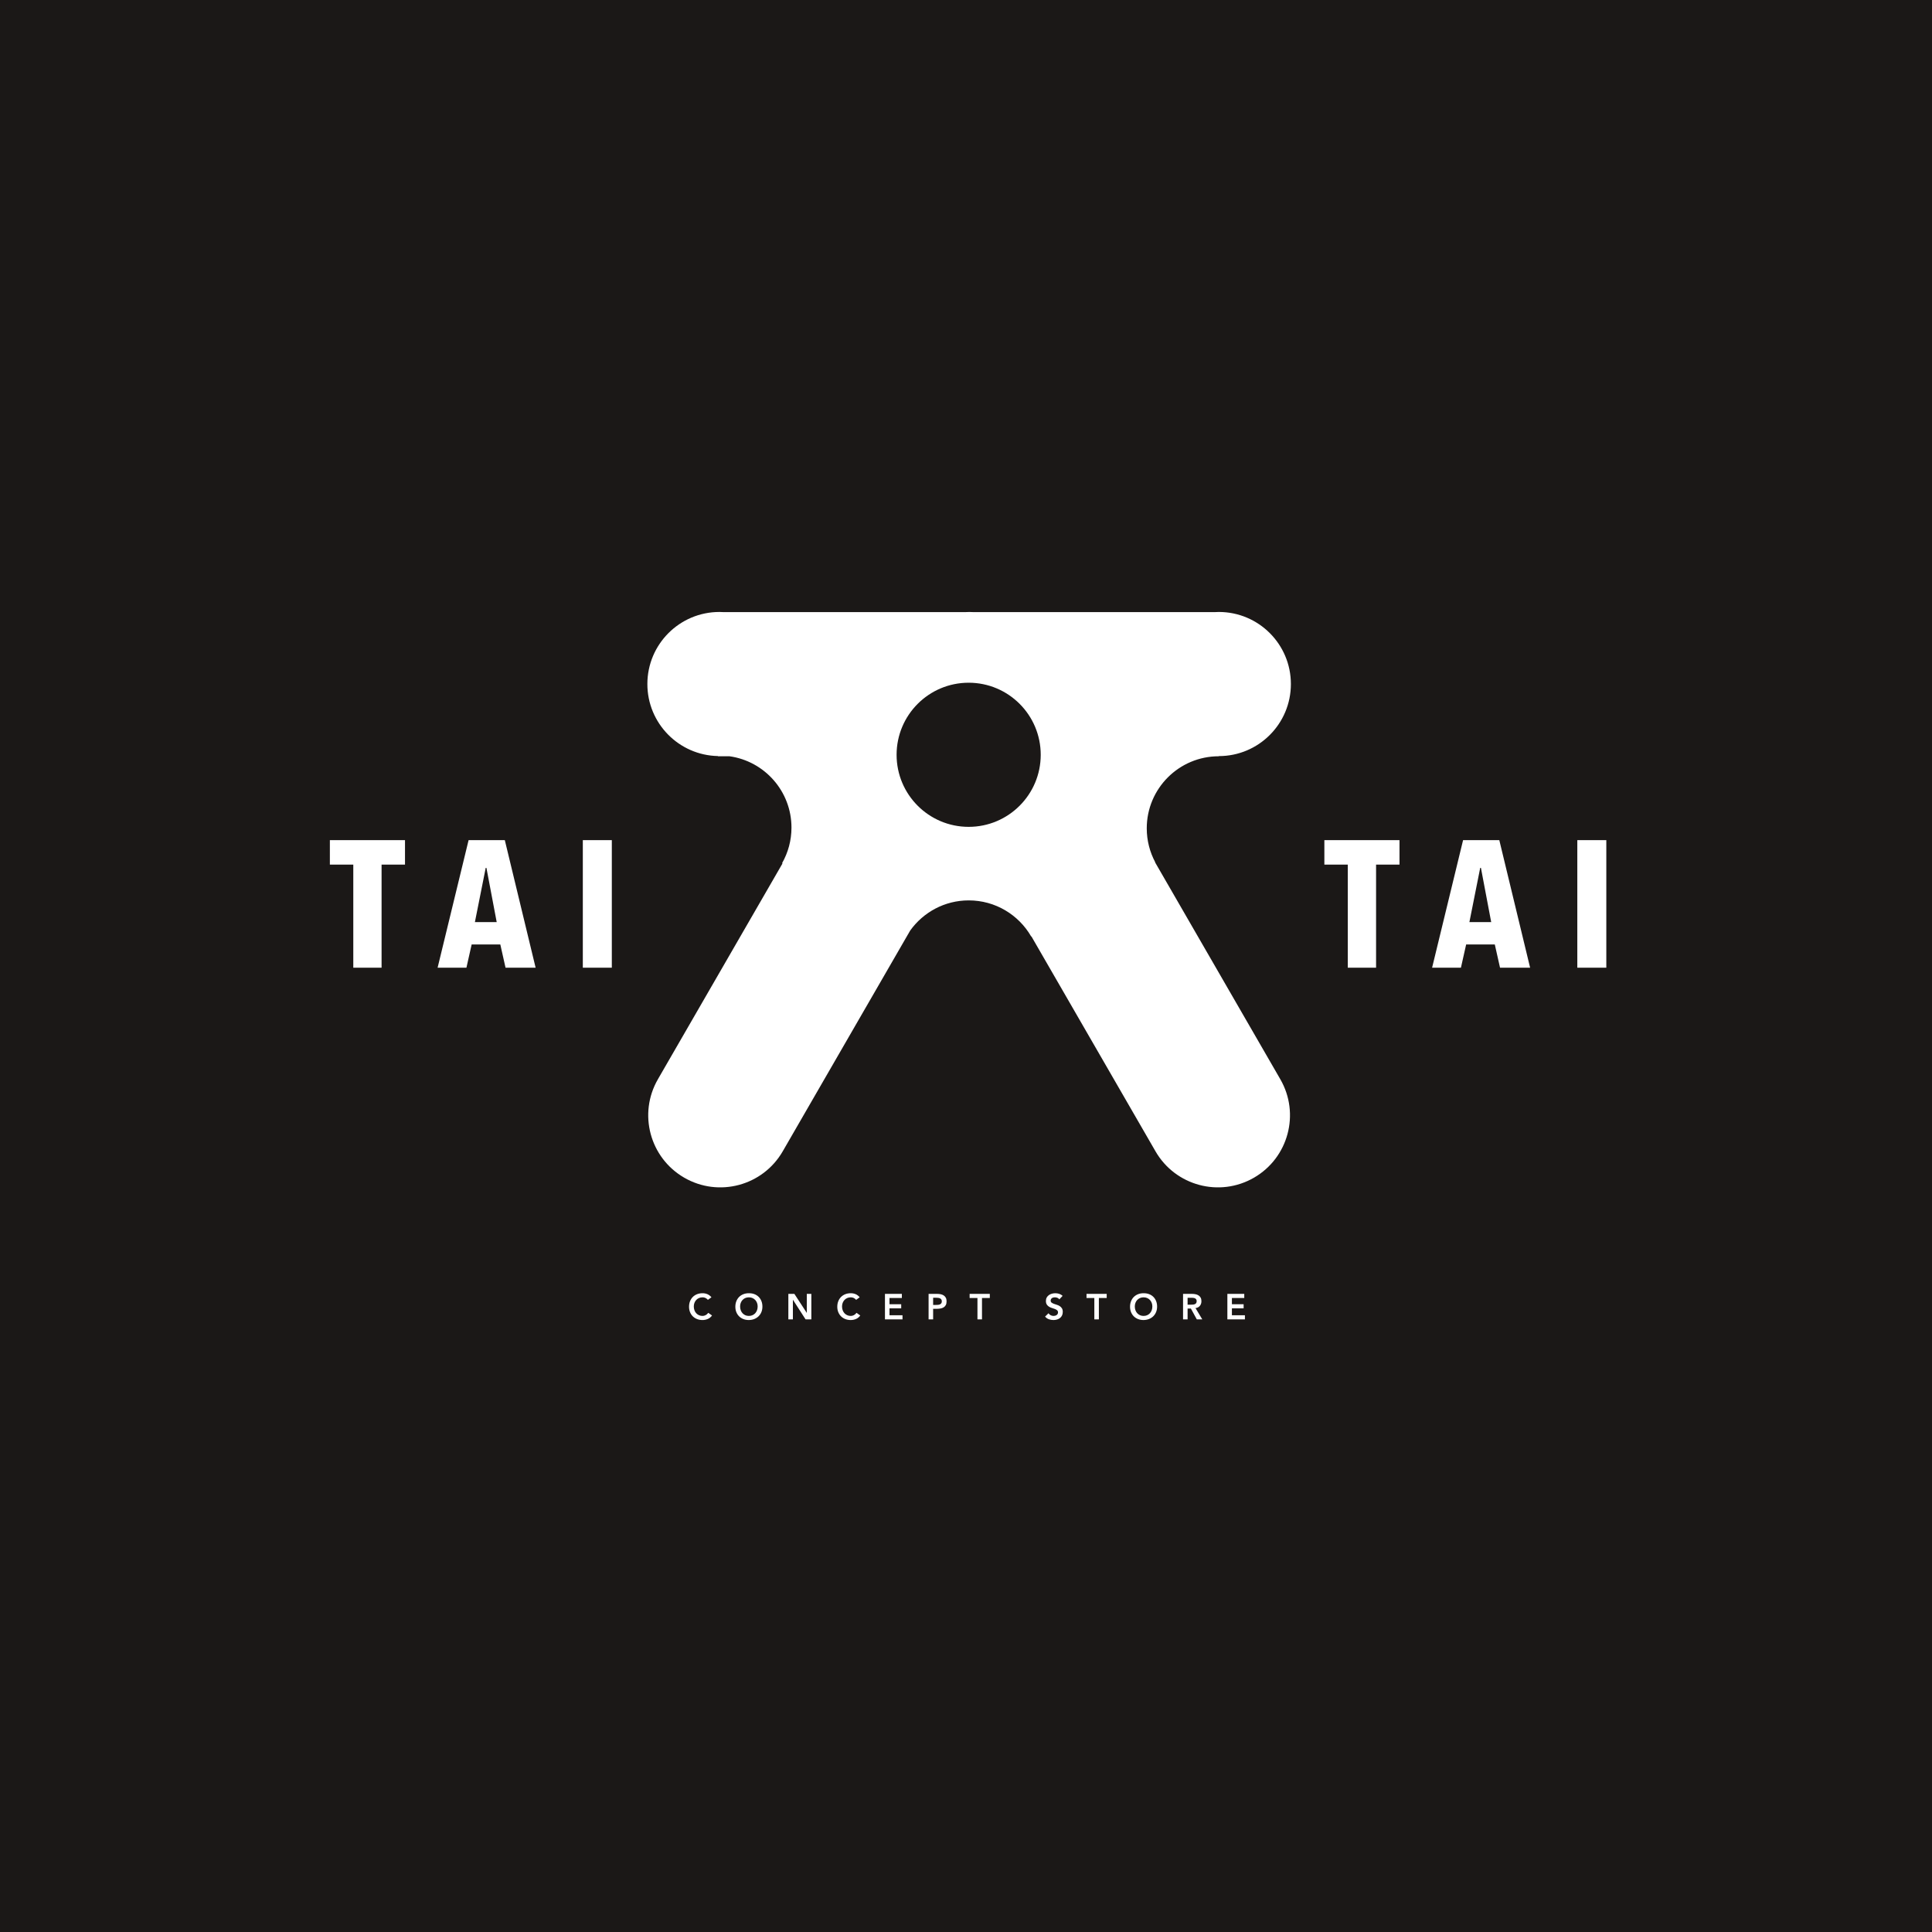
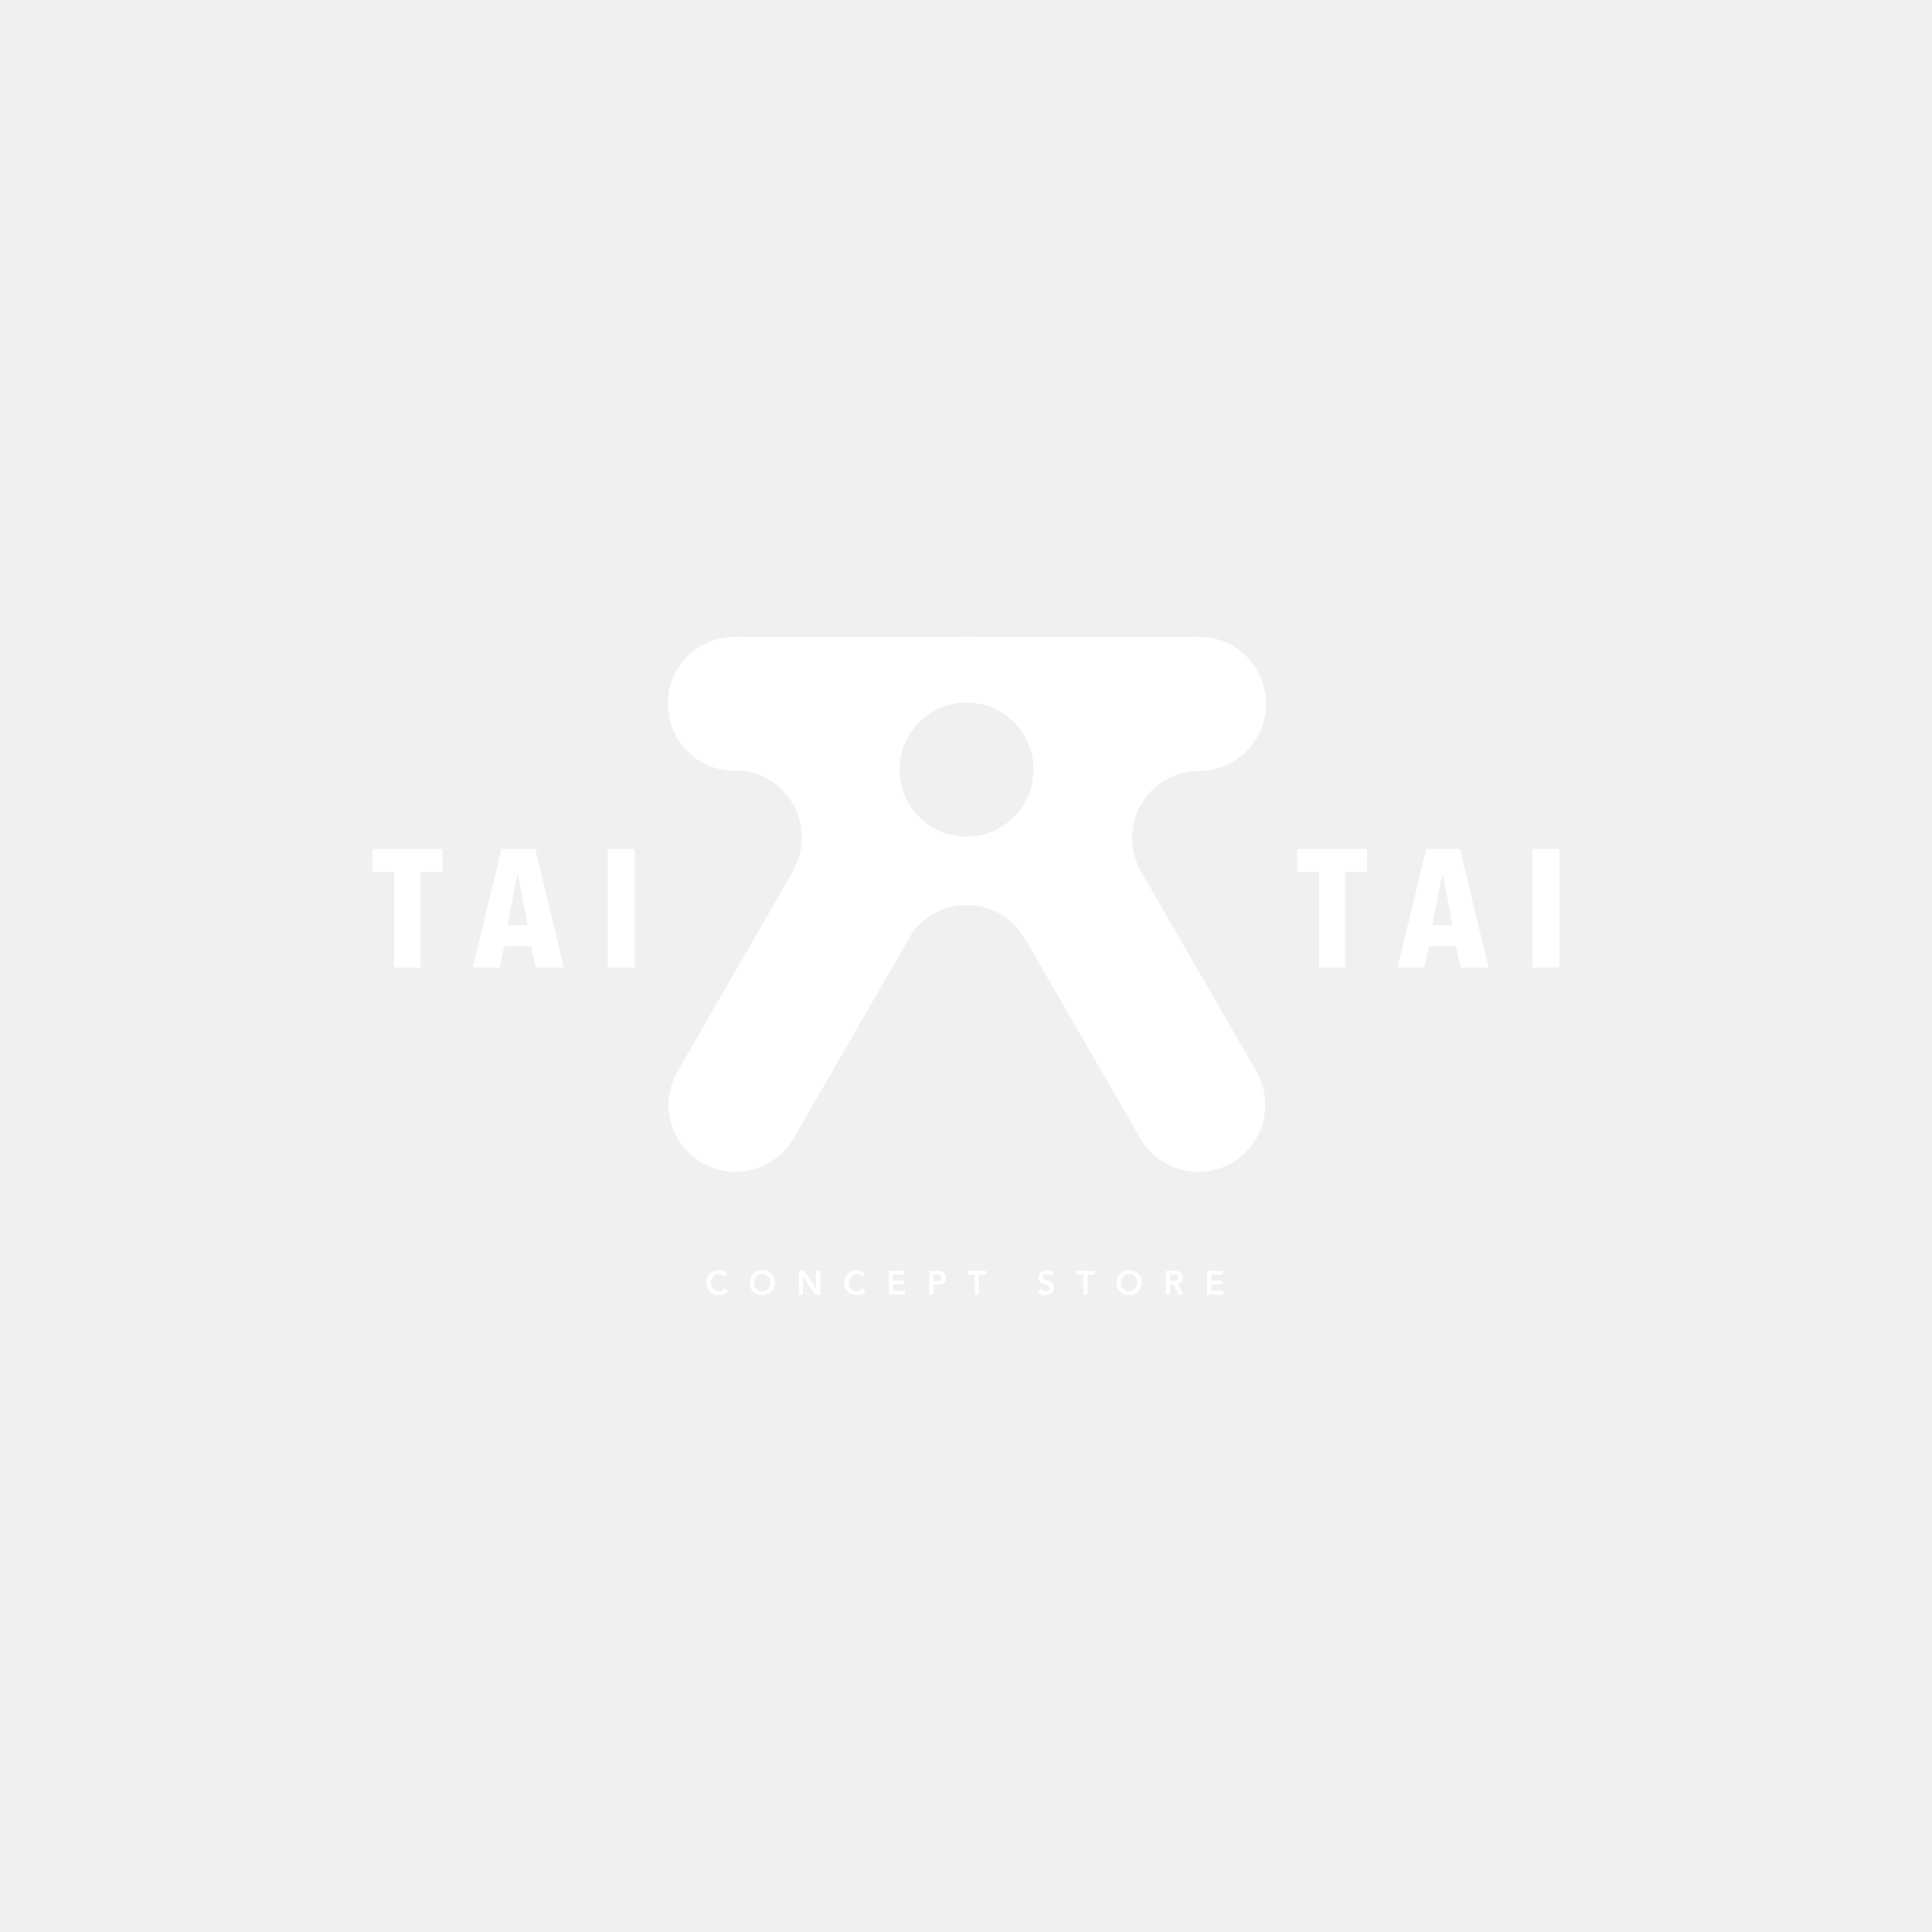
- <svg xmlns="http://www.w3.org/2000/svg" version="1.1" id="Layer_1" x="0px" y="0px" width="800px" height="800px" viewBox="0 0 800 800" enable-background="new 0 0 800 800" xml:space="preserve">
-   <rect fill="#1B1817" width="800" height="800" />
+ <svg xmlns="http://www.w3.org/2000/svg" version="1.1" id="Layer_1" x="0px" y="0px" width="250px" height="250px" viewBox="275 275 250 250" enable-background="new 275 275 250 250" xml:space="preserve">
  <g>
    <g>
      <g>
-         <path fill-rule="evenodd" clip-rule="evenodd" fill="#FFFFFF" d="M353.542,544.588c-0.403,0.204-0.816,0.309-1.244,0.309     c-0.549,0-1.044-0.099-1.486-0.299c-0.442-0.199-0.824-0.474-1.142-0.82c-0.318-0.351-0.563-0.76-0.738-1.238     c-0.175-0.479-0.263-1.001-0.263-1.567c0-0.526,0.087-1.019,0.263-1.479c0.175-0.456,0.42-0.856,0.738-1.199     c0.317-0.343,0.699-0.612,1.142-0.807c0.441-0.193,0.937-0.291,1.486-0.291c0.367,0,0.731,0.07,1.095,0.209     c0.361,0.141,0.738,0.417,1.126,0.835l1.462-1.073c-0.527-0.607-1.095-1.036-1.708-1.289c-0.612-0.255-1.277-0.382-1.993-0.382     c-0.816,0-1.564,0.131-2.246,0.396c-0.68,0.264-1.268,0.639-1.758,1.127c-0.494,0.486-0.879,1.076-1.156,1.769     c-0.279,0.688-0.418,1.459-0.418,2.305c0,0.825,0.139,1.575,0.418,2.253c0.277,0.679,0.663,1.256,1.156,1.739     c0.49,0.48,1.078,0.854,1.758,1.117c0.682,0.264,1.43,0.396,2.246,0.396c0.777,0,1.508-0.151,2.193-0.447     c0.687-0.299,1.27-0.774,1.746-1.433l-1.552-1.104C354.322,544.062,353.945,544.387,353.542,544.588z M136.592,358.025h9.699     v42.672h11.712v-42.672h9.699v-10.146h-31.11V358.025z M334.08,543.612h-0.031l-5.117-7.846h-2.492v10.561h1.88v-8.102h0.029     l5.223,8.102h2.387v-10.561h-1.88V543.612z M194.036,347.879l-12.832,52.818h11.936l2.164-9.624h11.863l2.164,9.624h12.458     l-12.756-52.818H194.036z M196.646,381.823l4.476-22.456h0.298l4.252,22.456H196.646z M241.334,400.697h12.009v-52.818h-12.009     V400.697z M314.117,536.973c-0.498-0.486-1.091-0.857-1.775-1.11c-0.688-0.255-1.442-0.375-2.269-0.366     c-0.816,0-1.564,0.131-2.246,0.396c-0.68,0.264-1.268,0.639-1.761,1.127c-0.49,0.486-0.875,1.076-1.156,1.769     c-0.276,0.688-0.417,1.459-0.417,2.305c0,0.825,0.141,1.575,0.417,2.253c0.28,0.679,0.666,1.256,1.156,1.739     c0.494,0.48,1.081,0.854,1.761,1.117c0.682,0.264,1.43,0.396,2.246,0.396c0.826-0.01,1.581-0.153,2.269-0.425     c0.684-0.274,1.277-0.654,1.775-1.142c0.498-0.487,0.886-1.068,1.163-1.746c0.279-0.675,0.417-1.425,0.417-2.253     c0-0.846-0.138-1.61-0.417-2.298C315.003,538.049,314.614,537.461,314.117,536.973z M313.468,542.539     c-0.174,0.479-0.42,0.888-0.738,1.238c-0.321,0.347-0.703,0.621-1.149,0.82c-0.45,0.2-0.945,0.299-1.493,0.299     c-0.547,0-1.042-0.099-1.484-0.299c-0.442-0.199-0.824-0.474-1.142-0.82c-0.318-0.351-0.565-0.76-0.738-1.238     c-0.174-0.479-0.263-1.001-0.263-1.567c0-0.526,0.088-1.019,0.263-1.479c0.173-0.456,0.42-0.856,0.738-1.199     c0.317-0.343,0.699-0.612,1.142-0.807c0.441-0.193,0.937-0.291,1.484-0.291c0.548,0,1.043,0.098,1.493,0.291     c0.446,0.194,0.828,0.464,1.149,0.807c0.317,0.343,0.563,0.743,0.738,1.199c0.172,0.46,0.26,0.952,0.26,1.479     C313.728,541.538,313.641,542.06,313.468,542.539z M292.161,544.588c-0.403,0.204-0.818,0.309-1.246,0.309     c-0.546,0-1.042-0.099-1.484-0.299c-0.442-0.199-0.823-0.474-1.142-0.82c-0.318-0.351-0.565-0.76-0.738-1.238     c-0.175-0.479-0.262-1.001-0.262-1.567c0-0.526,0.087-1.019,0.262-1.479c0.172-0.456,0.42-0.856,0.738-1.199     c0.319-0.343,0.699-0.612,1.142-0.807c0.442-0.193,0.938-0.291,1.484-0.291c0.37,0,0.733,0.07,1.097,0.209     c0.362,0.141,0.739,0.417,1.128,0.835l1.461-1.073c-0.527-0.607-1.098-1.036-1.71-1.289c-0.612-0.255-1.274-0.382-1.99-0.382     c-0.816,0-1.564,0.131-2.247,0.396c-0.68,0.264-1.268,0.639-1.76,1.127c-0.491,0.486-0.877,1.076-1.156,1.769     c-0.279,0.688-0.418,1.459-0.418,2.305c0,0.825,0.139,1.575,0.418,2.253c0.279,0.679,0.665,1.256,1.156,1.739     c0.492,0.48,1.08,0.854,1.76,1.117c0.683,0.264,1.431,0.396,2.247,0.396c0.776,0,1.507-0.151,2.192-0.447     c0.687-0.299,1.268-0.774,1.746-1.433l-1.552-1.104C292.94,544.062,292.564,544.387,292.161,544.588z M390.777,536.415     c-0.359-0.236-0.774-0.401-1.246-0.501c-0.473-0.101-0.961-0.147-1.472-0.147h-3.55v10.561h1.88v-4.372h1.346     c0.556,0,1.09-0.038,1.603-0.118c0.513-0.08,0.961-0.23,1.35-0.457c0.389-0.224,0.697-0.539,0.926-0.947     c0.228-0.404,0.342-0.944,0.342-1.609c0-0.586-0.106-1.078-0.321-1.47C391.421,536.961,391.134,536.647,390.777,536.415z      M389.754,539.688c-0.155,0.198-0.354,0.349-0.597,0.448c-0.243,0.1-0.511,0.158-0.797,0.178     c-0.29,0.022-0.568,0.031-0.837,0.031h-1.135v-2.97h1.346c0.248,0,0.504,0.015,0.774,0.046c0.267,0.029,0.513,0.095,0.731,0.199     c0.219,0.105,0.398,0.255,0.537,0.449c0.138,0.191,0.209,0.454,0.209,0.782C389.986,539.212,389.908,539.488,389.754,539.688z      M368.321,541.762h4.85v-1.7h-4.85v-2.596h5.12v-1.699h-7v10.561h7.266v-1.7h-5.386V541.762z M401.504,537.466h3.239v8.861h1.879     v-8.861h3.237v-1.699h-8.355V537.466z M510.107,541.762h4.85v-1.7h-4.85v-2.596h5.116v-1.699h-6.996v10.561h7.267v-1.7h-5.387     V541.762z M504.685,313.152v-0.068h0.003c16.479,0,29.84-13.361,29.84-29.84c0-16.479-13.361-29.841-29.84-29.841     c-0.647,0-1.287,0.028-1.924,0.068h-99.441c-1.307-0.085-2.611-0.086-3.908,0h-99.588c-0.637-0.041-1.277-0.068-1.924-0.068     c-16.479,0-29.84,13.361-29.84,29.841c0,16.275,13.035,29.499,29.231,29.824v0.084h4.783     c14.498,2.036,25.655,14.484,25.655,29.542c0,5.338-1.408,10.344-3.863,14.679l0.123,0.205l-51.422,89.064l0.008,0.005     c-0.051,0.086-0.105,0.168-0.156,0.255c-8.243,14.271-3.352,32.521,10.92,40.762c14.274,8.241,32.525,3.351,40.764-10.921     c0.05-0.087,0.094-0.177,0.144-0.264l0.007,0.004l52.629-91.158c5.413-7.556,14.249-12.492,24.252-12.492     c11.044,0,20.679,6.003,25.839,14.92h0.116l51.228,88.73l0.006-0.003c0.049,0.087,0.093,0.176,0.143,0.263     c8.241,14.271,26.491,19.162,40.763,10.921c14.272-8.24,19.163-26.49,10.924-40.762c-0.051-0.087-0.105-0.17-0.156-0.256     l0.006-0.004l-51.713-89.571l0.043-0.072c-2.225-4.177-3.49-8.944-3.49-14.007C474.844,326.514,488.203,313.152,504.685,313.152z      M401.101,342.381c-16.48,0-29.841-13.361-29.841-29.841c0-16.479,13.361-29.84,29.841-29.84c16.479,0,29.84,13.361,29.84,29.84     C430.94,329.02,417.58,342.381,401.101,342.381z M605.833,347.879l-12.829,52.818h11.936l2.164-9.624h11.86l2.163,9.624h12.458     l-12.756-52.818H605.833z M608.446,381.823l4.476-22.456h0.299l4.252,22.456H608.446z M653.132,347.879v52.818h12.011v-52.818     H653.132z M548.391,358.025h9.697v42.672h11.715v-42.672h9.697v-10.146h-31.109V358.025z M449.904,537.466h3.236v8.861h1.88     v-8.861h3.24v-1.699h-8.356V537.466z M438.775,540.808c-0.369-0.229-0.772-0.408-1.21-0.537s-0.841-0.263-1.209-0.403     c-0.367-0.139-0.676-0.303-0.924-0.493c-0.249-0.189-0.373-0.46-0.373-0.82c0-0.238,0.049-0.444,0.15-0.619     c0.097-0.173,0.231-0.316,0.394-0.426c0.164-0.106,0.349-0.187,0.553-0.237c0.202-0.049,0.413-0.075,0.635-0.075     c0.366,0,0.717,0.068,1.052,0.201c0.333,0.134,0.597,0.345,0.797,0.634l1.374-1.447c-0.418-0.387-0.89-0.666-1.411-0.835     c-0.522-0.168-1.062-0.253-1.62-0.253c-0.485,0-0.964,0.066-1.43,0.194c-0.469,0.129-0.884,0.325-1.246,0.591     c-0.364,0.262-0.658,0.592-0.881,0.99c-0.224,0.397-0.335,0.87-0.335,1.418c0,0.627,0.123,1.128,0.373,1.499     c0.248,0.371,0.557,0.672,0.926,0.896c0.366,0.223,0.77,0.4,1.207,0.529c0.437,0.129,0.839,0.268,1.208,0.41     c0.368,0.145,0.676,0.32,0.926,0.53c0.248,0.209,0.372,0.507,0.372,0.896c0,0.238-0.054,0.45-0.163,0.634     c-0.109,0.185-0.255,0.336-0.432,0.454c-0.18,0.119-0.38,0.209-0.598,0.27c-0.219,0.059-0.438,0.09-0.658,0.09     c-0.415,0-0.811-0.097-1.186-0.291c-0.371-0.194-0.673-0.467-0.903-0.813l-1.416,1.374c0.438,0.516,0.959,0.884,1.566,1.104     c0.608,0.218,1.239,0.327,1.895,0.327c0.517,0,1.011-0.071,1.477-0.209c0.469-0.138,0.879-0.347,1.23-0.626     c0.355-0.279,0.635-0.629,0.844-1.052c0.208-0.423,0.312-0.918,0.312-1.483c0-0.63-0.124-1.132-0.371-1.509     C439.45,541.34,439.142,541.036,438.775,540.808z M496.851,540.717c0.422-0.517,0.634-1.157,0.634-1.923     c0-0.597-0.109-1.09-0.328-1.479c-0.219-0.386-0.513-0.694-0.879-0.923c-0.368-0.23-0.789-0.394-1.261-0.486     c-0.473-0.095-0.963-0.14-1.471-0.14h-3.67v10.561h1.88v-4.477h1.372l2.448,4.477h2.268l-2.805-4.67     C495.823,541.548,496.429,541.234,496.851,540.717z M494.024,540.203c-0.271,0.025-0.537,0.036-0.808,0.036h-1.461v-2.863h1.627     c0.238,0,0.482,0.015,0.737,0.046c0.253,0.029,0.484,0.09,0.692,0.185c0.209,0.096,0.38,0.235,0.508,0.425     c0.132,0.19,0.194,0.439,0.194,0.746c0,0.35-0.067,0.621-0.209,0.813c-0.138,0.193-0.32,0.338-0.544,0.435     C494.539,540.117,494.293,540.179,494.024,540.203z M477.552,536.973c-0.498-0.486-1.09-0.857-1.774-1.11     c-0.688-0.255-1.442-0.375-2.269-0.366c-0.816,0-1.564,0.131-2.246,0.396c-0.681,0.264-1.269,0.639-1.762,1.127     c-0.493,0.486-0.877,1.076-1.155,1.769c-0.279,0.688-0.418,1.459-0.418,2.305c0,0.825,0.139,1.575,0.418,2.253     c0.278,0.679,0.662,1.256,1.155,1.739c0.493,0.48,1.081,0.854,1.762,1.117c0.682,0.264,1.43,0.396,2.246,0.396     c0.826-0.01,1.581-0.153,2.269-0.425c0.685-0.274,1.276-0.654,1.774-1.142s0.885-1.068,1.163-1.746     c0.279-0.675,0.418-1.425,0.418-2.253c0-0.846-0.139-1.61-0.418-2.298C478.437,538.049,478.05,537.461,477.552,536.973z      M476.903,542.539c-0.175,0.479-0.42,0.888-0.737,1.238c-0.319,0.347-0.703,0.621-1.149,0.82c-0.449,0.2-0.947,0.299-1.494,0.299     c-0.546,0-1.041-0.099-1.483-0.299c-0.441-0.199-0.822-0.474-1.141-0.82c-0.318-0.351-0.566-0.76-0.738-1.238     c-0.176-0.479-0.263-1.001-0.263-1.567c0-0.526,0.087-1.019,0.263-1.479c0.172-0.456,0.42-0.856,0.738-1.199     s0.699-0.612,1.141-0.807c0.442-0.193,0.938-0.291,1.483-0.291c0.547,0,1.045,0.098,1.494,0.291     c0.446,0.194,0.83,0.464,1.149,0.807c0.317,0.343,0.562,0.743,0.737,1.199c0.173,0.46,0.26,0.952,0.26,1.479     C477.163,541.538,477.076,542.06,476.903,542.539z" />
+         <path fill="#FFFFFF" d="M386.248,442.013c-0.116,0.061-0.236,0.09-0.361,0.09c-0.159,0-0.303-0.028-0.432-0.087     c-0.129-0.058-0.24-0.138-0.332-0.238c-0.092-0.102-0.164-0.221-0.215-0.359c-0.051-0.14-0.076-0.292-0.076-0.456     c0-0.152,0.025-0.296,0.076-0.43c0.051-0.133,0.123-0.248,0.215-0.348c0.092-0.101,0.203-0.178,0.332-0.235     c0.128-0.056,0.272-0.084,0.432-0.084c0.106,0,0.212,0.021,0.318,0.061c0.105,0.041,0.214,0.121,0.327,0.243l0.425-0.312     c-0.153-0.178-0.318-0.301-0.497-0.375c-0.178-0.073-0.371-0.111-0.579-0.111c-0.237,0-0.454,0.039-0.653,0.115     c-0.197,0.076-0.368,0.187-0.51,0.327c-0.144,0.142-0.255,0.312-0.336,0.514c-0.081,0.2-0.121,0.425-0.121,0.67     c0,0.24,0.041,0.459,0.121,0.655c0.081,0.197,0.192,0.365,0.336,0.505c0.142,0.14,0.312,0.248,0.51,0.325     c0.2,0.076,0.416,0.114,0.653,0.114c0.226,0,0.438-0.043,0.637-0.129c0.199-0.087,0.369-0.226,0.507-0.417l-0.451-0.321     C386.475,441.861,386.366,441.956,386.248,442.013z M323.207,387.802h2.818v12.4h3.403v-12.4h2.818v-2.948h-9.04V387.802     L323.207,387.802z M380.593,441.73h-0.009l-1.487-2.28h-0.724v3.069h0.546v-2.354h0.009l1.517,2.354h0.694v-3.069h-0.546V441.73     L380.593,441.73z M339.9,384.854l-3.729,15.348h3.468l0.628-2.796h3.447l0.629,2.796h3.62l-3.707-15.348H339.9z M340.657,394.718     l1.301-6.525h0.087l1.235,6.525H340.657z M353.643,400.202h3.489v-15.348h-3.489V400.202z M374.792,439.801     c-0.145-0.141-0.317-0.249-0.516-0.322c-0.2-0.074-0.419-0.109-0.66-0.106c-0.237,0-0.454,0.039-0.653,0.115     c-0.197,0.076-0.368,0.187-0.511,0.327c-0.143,0.142-0.254,0.312-0.336,0.514c-0.08,0.2-0.121,0.425-0.121,0.67     c0,0.24,0.041,0.459,0.121,0.655c0.082,0.197,0.194,0.365,0.336,0.505c0.144,0.14,0.314,0.248,0.511,0.325     c0.199,0.076,0.416,0.114,0.653,0.114c0.24-0.002,0.459-0.044,0.66-0.123c0.199-0.08,0.371-0.189,0.516-0.332     c0.145-0.141,0.258-0.311,0.338-0.507c0.081-0.196,0.122-0.414,0.122-0.655c0-0.245-0.041-0.468-0.122-0.667     C375.05,440.114,374.937,439.943,374.792,439.801z M374.604,441.419c-0.05,0.139-0.122,0.258-0.215,0.359     c-0.093,0.101-0.204,0.18-0.334,0.238c-0.13,0.058-0.274,0.087-0.434,0.087c-0.159,0-0.302-0.029-0.431-0.087     c-0.128-0.059-0.239-0.139-0.332-0.238c-0.093-0.103-0.165-0.221-0.215-0.359c-0.05-0.14-0.076-0.292-0.076-0.456     c0-0.152,0.025-0.296,0.076-0.43c0.05-0.133,0.122-0.249,0.215-0.349c0.092-0.1,0.203-0.177,0.332-0.234     c0.128-0.056,0.272-0.085,0.431-0.085c0.159,0,0.303,0.029,0.434,0.085c0.13,0.058,0.241,0.135,0.334,0.234     c0.092,0.1,0.164,0.216,0.215,0.349c0.05,0.134,0.075,0.277,0.075,0.43C374.679,441.127,374.654,441.279,374.604,441.419z      M368.413,442.013c-0.117,0.061-0.238,0.09-0.363,0.09c-0.158,0-0.303-0.028-0.431-0.087c-0.128-0.058-0.239-0.138-0.332-0.238     c-0.092-0.102-0.164-0.221-0.214-0.359c-0.051-0.14-0.076-0.292-0.076-0.456c0-0.152,0.025-0.296,0.076-0.43     c0.05-0.133,0.122-0.248,0.214-0.348c0.093-0.101,0.203-0.178,0.332-0.235c0.128-0.056,0.273-0.084,0.431-0.084     c0.108,0,0.213,0.021,0.319,0.061c0.105,0.041,0.215,0.121,0.328,0.243l0.424-0.312c-0.153-0.178-0.318-0.301-0.497-0.375     c-0.178-0.073-0.37-0.111-0.578-0.111c-0.237,0-0.455,0.039-0.653,0.115c-0.198,0.076-0.369,0.187-0.511,0.327     c-0.143,0.142-0.255,0.312-0.336,0.514c-0.081,0.2-0.121,0.425-0.121,0.67c0,0.24,0.041,0.459,0.121,0.655     c0.081,0.197,0.193,0.365,0.336,0.505c0.143,0.14,0.313,0.248,0.511,0.325c0.198,0.076,0.416,0.114,0.653,0.114     c0.226,0,0.438-0.043,0.637-0.129c0.199-0.087,0.368-0.226,0.507-0.417l-0.451-0.321     C368.638,441.861,368.53,441.956,368.413,442.013z M397.068,439.638c-0.104-0.068-0.224-0.116-0.361-0.146     c-0.138-0.029-0.279-0.043-0.428-0.043h-1.031v3.069h0.546v-1.271h0.391c0.161,0,0.316-0.011,0.466-0.034     s0.279-0.067,0.392-0.133c0.113-0.065,0.203-0.156,0.269-0.275c0.066-0.117,0.1-0.274,0.1-0.467c0-0.171-0.031-0.313-0.093-0.429     C397.255,439.797,397.172,439.707,397.068,439.638z M396.771,440.591c-0.045,0.057-0.103,0.102-0.173,0.13     c-0.071,0.028-0.148,0.045-0.231,0.052c-0.085,0.006-0.165,0.008-0.244,0.008h-0.329v-0.862h0.391     c0.072,0,0.146,0.005,0.225,0.014c0.077,0.008,0.148,0.028,0.212,0.058c0.063,0.03,0.115,0.073,0.156,0.131     c0.04,0.056,0.061,0.131,0.061,0.227C396.838,440.452,396.815,440.531,396.771,440.591z M390.543,441.193h1.409v-0.494h-1.409     v-0.754h1.488v-0.495h-2.034v3.069h2.112v-0.494h-1.565V441.193z M400.186,439.945h0.94v2.574h0.546v-2.574h0.94v-0.495h-2.427     V439.945z M431.742,441.193h1.41v-0.494h-1.41v-0.754h1.487v-0.495h-2.033v3.069h2.111v-0.494h-1.565V441.193L431.742,441.193z      M430.167,374.763v-0.02h0.001c4.788,0,8.671-3.883,8.671-8.671c0-4.789-3.883-8.671-8.671-8.671     c-0.188,0-0.373,0.008-0.559,0.02h-28.896c-0.379-0.025-0.758-0.025-1.135,0H370.64c-0.185-0.012-0.371-0.02-0.559-0.02     c-4.788,0-8.671,3.882-8.671,8.671c0,4.729,3.788,8.572,8.494,8.666v0.024h1.39c4.213,0.592,7.455,4.209,7.455,8.584     c0,1.551-0.409,3.005-1.123,4.265l0.036,0.06l-14.942,25.88l0.003,0.001c-0.016,0.025-0.031,0.05-0.046,0.074     c-2.395,4.147-0.974,9.45,3.173,11.845s9.451,0.975,11.845-3.173c0.014-0.025,0.027-0.052,0.042-0.077l0.002,0.001l15.292-26.488     c1.573-2.195,4.141-3.63,7.047-3.63c3.208,0,6.008,1.744,7.508,4.335h0.034l14.885,25.783l0.002-0.001     c0.015,0.026,0.027,0.052,0.042,0.077c2.395,4.146,7.697,5.567,11.845,3.173c4.147-2.394,5.568-7.697,3.174-11.845     c-0.015-0.024-0.03-0.049-0.045-0.074l0.002-0.001l-15.026-26.028l0.012-0.021c-0.646-1.214-1.014-2.599-1.014-4.07     C421.496,378.646,425.378,374.763,430.167,374.763z M400.069,383.256c-4.79,0-8.672-3.882-8.672-8.671s3.882-8.671,8.672-8.671     c4.788,0,8.671,3.882,8.671,8.671C408.739,379.374,404.857,383.256,400.069,383.256z M459.559,384.854l-3.728,15.348h3.468     l0.63-2.796h3.445l0.63,2.796h3.619l-3.707-15.348H459.559z M460.319,394.718l1.301-6.525h0.087l1.235,6.525H460.319z      M473.304,384.854v15.348h3.489v-15.348H473.304z M442.867,387.802h2.818v12.4h3.404v-12.4h2.817v-2.948h-9.04V387.802     L442.867,387.802z M414.249,439.945h0.94v2.574h0.546v-2.574h0.942v-0.495h-2.429V439.945z M411.015,440.915     c-0.106-0.066-0.224-0.118-0.352-0.155c-0.127-0.038-0.244-0.077-0.352-0.117c-0.105-0.041-0.196-0.088-0.269-0.144     c-0.071-0.055-0.107-0.134-0.107-0.238c0-0.068,0.014-0.129,0.043-0.18s0.067-0.092,0.114-0.123     c0.049-0.031,0.102-0.056,0.161-0.069c0.059-0.014,0.12-0.022,0.186-0.022c0.105,0,0.207,0.02,0.305,0.059     c0.098,0.038,0.174,0.101,0.231,0.185l0.399-0.421c-0.121-0.112-0.259-0.194-0.41-0.243s-0.308-0.072-0.471-0.072     c-0.141,0-0.28,0.019-0.415,0.056c-0.136,0.038-0.257,0.095-0.362,0.172c-0.106,0.077-0.19,0.172-0.257,0.288     c-0.064,0.115-0.097,0.253-0.097,0.412c0,0.182,0.036,0.327,0.108,0.436c0.072,0.107,0.162,0.195,0.27,0.26     c0.106,0.064,0.224,0.116,0.351,0.153c0.127,0.038,0.244,0.078,0.351,0.12c0.107,0.041,0.197,0.092,0.27,0.154     c0.072,0.06,0.108,0.146,0.108,0.26c0,0.069-0.016,0.13-0.048,0.184c-0.031,0.055-0.074,0.098-0.126,0.133     c-0.052,0.034-0.109,0.061-0.173,0.078c-0.064,0.017-0.128,0.026-0.191,0.026c-0.121,0-0.236-0.029-0.345-0.084     c-0.108-0.058-0.195-0.137-0.263-0.237l-0.412,0.399c0.128,0.15,0.279,0.257,0.456,0.321c0.177,0.062,0.359,0.095,0.551,0.095     c0.15,0,0.293-0.021,0.429-0.061c0.137-0.04,0.256-0.101,0.357-0.182c0.103-0.082,0.185-0.183,0.246-0.307     c0.06-0.123,0.09-0.267,0.09-0.43c0-0.184-0.035-0.329-0.107-0.439C411.211,441.07,411.122,440.981,411.015,440.915z      M427.891,440.889c0.123-0.15,0.185-0.337,0.185-0.56c0-0.173-0.031-0.317-0.095-0.43c-0.064-0.112-0.15-0.201-0.256-0.268     c-0.107-0.068-0.229-0.115-0.366-0.142c-0.138-0.028-0.28-0.041-0.428-0.041h-1.066v3.069h0.546v-1.302h0.399l0.711,1.302h0.659     l-0.814-1.357C427.592,441.131,427.768,441.039,427.891,440.889z M427.07,440.74c-0.078,0.007-0.155,0.01-0.235,0.01h-0.424     v-0.831h0.473c0.068,0,0.14,0.004,0.215,0.013c0.072,0.009,0.14,0.026,0.201,0.054c0.061,0.027,0.109,0.068,0.147,0.124     c0.037,0.055,0.056,0.127,0.056,0.217c0,0.102-0.02,0.18-0.061,0.235c-0.041,0.057-0.094,0.099-0.158,0.127     C427.219,440.714,427.149,440.732,427.07,440.74z M422.283,439.801c-0.145-0.141-0.316-0.249-0.516-0.322     c-0.2-0.074-0.419-0.109-0.66-0.106c-0.236,0-0.454,0.039-0.651,0.115c-0.198,0.076-0.369,0.187-0.513,0.327     c-0.144,0.142-0.255,0.312-0.335,0.514c-0.081,0.2-0.122,0.425-0.122,0.67c0,0.24,0.041,0.459,0.122,0.655     c0.08,0.197,0.191,0.365,0.335,0.505s0.314,0.248,0.513,0.325c0.197,0.076,0.415,0.114,0.651,0.114     c0.24-0.002,0.46-0.044,0.66-0.123c0.199-0.08,0.371-0.189,0.516-0.332c0.145-0.141,0.257-0.311,0.338-0.507     s0.121-0.414,0.121-0.655c0-0.245-0.04-0.468-0.121-0.667S422.428,439.943,422.283,439.801z M422.094,441.419     c-0.051,0.139-0.121,0.258-0.214,0.359c-0.092,0.101-0.204,0.18-0.334,0.238c-0.13,0.058-0.274,0.087-0.434,0.087     c-0.158,0-0.303-0.029-0.432-0.087c-0.127-0.059-0.238-0.139-0.331-0.238c-0.092-0.103-0.164-0.221-0.215-0.359     c-0.051-0.14-0.075-0.292-0.075-0.456c0-0.152,0.024-0.296,0.075-0.43c0.051-0.133,0.123-0.249,0.215-0.349     c0.093-0.1,0.203-0.177,0.331-0.234c0.129-0.056,0.273-0.085,0.432-0.085c0.159,0,0.304,0.029,0.434,0.085     c0.13,0.058,0.242,0.135,0.334,0.234c0.093,0.1,0.163,0.216,0.214,0.349c0.051,0.134,0.076,0.277,0.076,0.43     C422.17,441.127,422.145,441.279,422.094,441.419z" />
      </g>
    </g>
  </g>
</svg>
